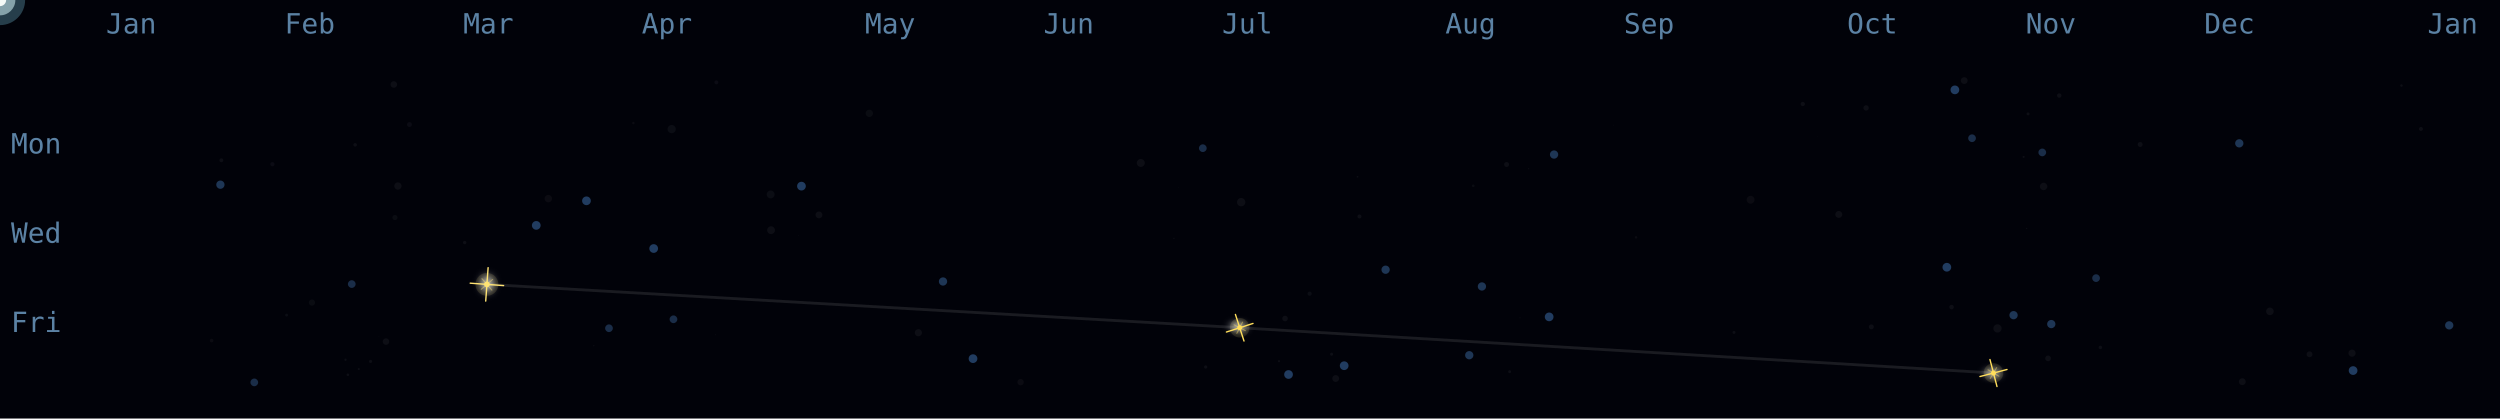
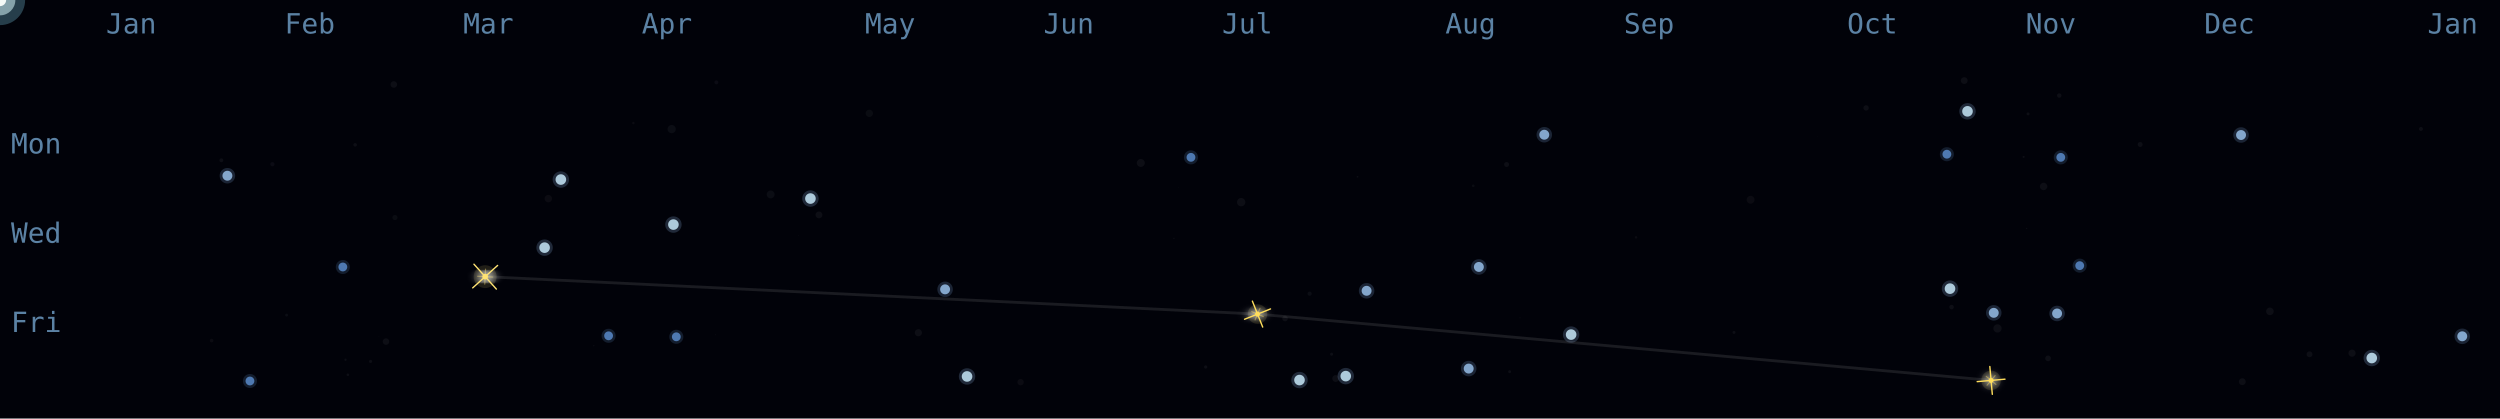
<svg xmlns="http://www.w3.org/2000/svg" viewBox="0 0 896 150" width="896" height="150" role="img" aria-label="Cinematic comet contribution graph">
  <rect x="0.00" y="0.00" width="896.00" height="150.00" fill="#010209" />
  <defs>
    <filter id="organic-sphere" x="-80%" y="-80%" width="260%" height="260%">
      <feTurbulence type="fractalNoise" baseFrequency="0.035" numOctaves="2" seed="7" result="noise" />
      <feDisplacementMap in="SourceGraphic" in2="noise" scale="4" xChannelSelector="R" yChannelSelector="G" result="displaced" />
      <feGaussianBlur in="displaced" stdDeviation="1.4" />
    </filter>
  </defs>
  <text x="22.00" y="55.00" font-family="monospace" font-size="10.00" fill="rgba(122,172,216,0.75)" text-anchor="end">Mon</text>
  <text x="22.00" y="87.00" font-family="monospace" font-size="10.00" fill="rgba(122,172,216,0.75)" text-anchor="end">Wed</text>
  <text x="22.00" y="119.00" font-family="monospace" font-size="10.00" fill="rgba(122,172,216,0.75)" text-anchor="end">Fri</text>
  <text x="38.00" y="12.00" font-family="monospace" font-size="10.00" fill="rgba(122,172,216,0.75)">Jan</text>
  <text x="102.00" y="12.00" font-family="monospace" font-size="10.00" fill="rgba(122,172,216,0.75)">Feb</text>
  <text x="166.00" y="12.00" font-family="monospace" font-size="10.00" fill="rgba(122,172,216,0.75)">Mar</text>
  <text x="230.00" y="12.00" font-family="monospace" font-size="10.00" fill="rgba(122,172,216,0.75)">Apr</text>
  <text x="310.00" y="12.00" font-family="monospace" font-size="10.00" fill="rgba(122,172,216,0.75)">May</text>
  <text x="374.00" y="12.00" font-family="monospace" font-size="10.00" fill="rgba(122,172,216,0.75)">Jun</text>
  <text x="438.00" y="12.00" font-family="monospace" font-size="10.00" fill="rgba(122,172,216,0.75)">Jul</text>
  <text x="518.00" y="12.00" font-family="monospace" font-size="10.00" fill="rgba(122,172,216,0.75)">Aug</text>
  <text x="582.00" y="12.00" font-family="monospace" font-size="10.00" fill="rgba(122,172,216,0.75)">Sep</text>
  <text x="662.00" y="12.00" font-family="monospace" font-size="10.00" fill="rgba(122,172,216,0.75)">Oct</text>
  <text x="726.00" y="12.00" font-family="monospace" font-size="10.00" fill="rgba(122,172,216,0.75)">Nov</text>
  <text x="790.00" y="12.00" font-family="monospace" font-size="10.00" fill="rgba(122,172,216,0.75)">Dec</text>
  <text x="870.00" y="12.00" font-family="monospace" font-size="10.00" fill="rgba(122,172,216,0.75)">Jan</text>
  <circle cx="738.04" cy="34.24" r="0.79" fill="hsl(0,0%,100%)" opacity="0.05">
    <animate attributeName="opacity" values="0.05;0.3;0.05" dur="7s" begin="-6.03s" repeatCount="indefinite" />
  </circle>
  <circle cx="651.31" cy="48.81" r="0.10" fill="hsl(0,0%,100%)" opacity="0.05">
    <animate attributeName="opacity" values="0.05;0.3;0.05" dur="7s" begin="-4.67s" repeatCount="indefinite" />
  </circle>
  <circle cx="541.05" cy="133.20" r="0.52" fill="hsl(0,0%,100%)" opacity="0.05">
    <animate attributeName="opacity" values="0.05;0.3;0.05" dur="7s" begin="-0.43s" repeatCount="indefinite" />
  </circle>
  <circle cx="699.44" cy="110.07" r="0.81" fill="hsl(0,0%,100%)" opacity="0.05">
    <animate attributeName="opacity" values="0.05;0.3;0.05" dur="7s" begin="-3.91s" repeatCount="indefinite" />
  </circle>
  <circle cx="256.74" cy="29.52" r="0.71" fill="hsl(268,32%,82%)" opacity="0.05">
    <animate attributeName="opacity" values="0.05;0.3;0.05" dur="7s" begin="-4.55s" repeatCount="indefinite" />
  </circle>
  <circle cx="141.55" cy="77.97" r="0.92" fill="hsl(130,22%,80%)" opacity="0.05">
    <animate attributeName="opacity" values="0.05;0.3;0.05" dur="7s" begin="-1.47s" repeatCount="indefinite" />
  </circle>
  <circle cx="196.52" cy="71.19" r="1.33" fill="hsl(15,35%,80%)" opacity="0.05">
    <animate attributeName="opacity" values="0.05;0.3;0.05" dur="7s" begin="-1.85s" repeatCount="indefinite" />
  </circle>
  <circle cx="869.56" cy="39.15" r="0.00" fill="hsl(200,45%,88%)" opacity="0.05">
    <animate attributeName="opacity" values="0.05;0.3;0.05" dur="7s" begin="-1.84s" repeatCount="indefinite" />
  </circle>
  <circle cx="703.98" cy="28.88" r="1.22" fill="hsl(0,0%,100%)" opacity="0.05">
    <animate attributeName="opacity" values="0.05;0.3;0.05" dur="7s" begin="-3.36s" repeatCount="indefinite" />
  </circle>
  <circle cx="257.67" cy="83.36" r="0.04" fill="hsl(0,0%,100%)" opacity="0.05">
    <animate attributeName="opacity" values="0.05;0.3;0.05" dur="7s" begin="-6.03s" repeatCount="indefinite" />
  </circle>
  <circle cx="725.27" cy="56.24" r="0.36" fill="hsl(0,0%,100%)" opacity="0.05">
    <animate attributeName="opacity" values="0.05;0.3;0.05" dur="7s" begin="-3.16s" repeatCount="indefinite" />
  </circle>
  <circle cx="528.02" cy="66.59" r="0.47" fill="hsl(130,22%,80%)" opacity="0.05">
    <animate attributeName="opacity" values="0.05;0.3;0.05" dur="7s" begin="-1.06s" repeatCount="indefinite" />
  </circle>
  <circle cx="734.03" cy="128.44" r="1.02" fill="hsl(0,0%,100%)" opacity="0.05">
    <animate attributeName="opacity" values="0.05;0.3;0.05" dur="7s" begin="-2.31s" repeatCount="indefinite" />
  </circle>
  <circle cx="97.63" cy="58.85" r="0.76" fill="hsl(268,32%,82%)" opacity="0.05">
    <animate attributeName="opacity" values="0.05;0.3;0.05" dur="7s" begin="-2.16s" repeatCount="indefinite" />
  </circle>
  <circle cx="586.36" cy="85.07" r="0.44" fill="hsl(15,35%,80%)" opacity="0.05">
    <animate attributeName="opacity" values="0.05;0.3;0.05" dur="7s" begin="-5.61s" repeatCount="indefinite" />
  </circle>
  <circle cx="813.53" cy="111.59" r="1.36" fill="hsl(0,0%,100%)" opacity="0.05">
    <animate attributeName="opacity" values="0.05;0.3;0.05" dur="7s" begin="-5.70s" repeatCount="indefinite" />
  </circle>
  <circle cx="469.37" cy="105.26" r="0.75" fill="hsl(200,45%,88%)" opacity="0.05">
    <animate attributeName="opacity" values="0.05;0.3;0.05" dur="7s" begin="-0.62s" repeatCount="indefinite" />
  </circle>
  <circle cx="276.20" cy="69.69" r="1.41" fill="hsl(200,45%,88%)" opacity="0.05">
    <animate attributeName="opacity" values="0.05;0.3;0.05" dur="7s" begin="-0.05s" repeatCount="indefinite" />
  </circle>
  <circle cx="365.78" cy="136.97" r="1.14" fill="hsl(15,35%,80%)" opacity="0.05">
    <animate attributeName="opacity" values="0.05;0.3;0.05" dur="7s" begin="-2.85s" repeatCount="indefinite" />
  </circle>
  <circle cx="832.16" cy="39.52" r="0.03" fill="hsl(130,22%,80%)" opacity="0.05">
    <animate attributeName="opacity" values="0.05;0.3;0.05" dur="7s" begin="-5.14s" repeatCount="indefinite" />
  </circle>
  <circle cx="227.00" cy="44.11" r="0.43" fill="hsl(15,35%,80%)" opacity="0.05">
    <animate attributeName="opacity" values="0.05;0.3;0.05" dur="7s" begin="-4.02s" repeatCount="indefinite" />
  </circle>
  <circle cx="867.67" cy="46.21" r="0.71" fill="hsl(0,0%,100%)" opacity="0.05">
    <animate attributeName="opacity" values="0.05;0.3;0.05" dur="7s" begin="-6.70s" repeatCount="indefinite" />
  </circle>
  <circle cx="627.41" cy="71.59" r="1.41" fill="hsl(15,35%,80%)" opacity="0.05">
    <animate attributeName="opacity" values="0.05;0.3;0.05" dur="7s" begin="-2.17s" repeatCount="indefinite" />
  </circle>
  <circle cx="240.73" cy="46.27" r="1.47" fill="hsl(200,45%,88%)" opacity="0.05">
    <animate attributeName="opacity" values="0.05;0.3;0.05" dur="7s" begin="-0.75s" repeatCount="indefinite" />
  </circle>
  <circle cx="444.84" cy="72.45" r="1.49" fill="hsl(0,0%,100%)" opacity="0.05">
    <animate attributeName="opacity" values="0.05;0.3;0.05" dur="7s" begin="-2.44s" repeatCount="indefinite" />
  </circle>
  <circle cx="246.79" cy="32.16" r="0.04" fill="hsl(0,0%,100%)" opacity="0.05">
    <animate attributeName="opacity" values="0.05;0.3;0.05" dur="7s" begin="-0.21s" repeatCount="indefinite" />
  </circle>
  <circle cx="79.34" cy="57.44" r="0.69" fill="hsl(0,0%,100%)" opacity="0.05">
    <animate attributeName="opacity" values="0.05;0.3;0.05" dur="7s" begin="-2.82s" repeatCount="indefinite" />
  </circle>
  <circle cx="135.81" cy="120.70" r="0.12" fill="hsl(130,22%,80%)" opacity="0.05">
    <animate attributeName="opacity" values="0.05;0.3;0.05" dur="7s" begin="-5.09s" repeatCount="indefinite" />
  </circle>
  <circle cx="726.85" cy="40.82" r="0.52" fill="hsl(0,0%,100%)" opacity="0.05">
    <animate attributeName="opacity" values="0.05;0.3;0.05" dur="7s" begin="-1.64s" repeatCount="indefinite" />
  </circle>
  <circle cx="127.28" cy="51.92" r="0.63" fill="hsl(0,0%,100%)" opacity="0.05">
    <animate attributeName="opacity" values="0.05;0.3;0.05" dur="7s" begin="-5.50s" repeatCount="indefinite" />
  </circle>
  <circle cx="329.14" cy="119.25" r="1.29" fill="hsl(0,0%,100%)" opacity="0.05">
    <animate attributeName="opacity" values="0.05;0.3;0.05" dur="7s" begin="-4.59s" repeatCount="indefinite" />
  </circle>
  <circle cx="460.56" cy="114.16" r="1.00" fill="hsl(0,0%,100%)" opacity="0.05">
    <animate attributeName="opacity" values="0.05;0.3;0.05" dur="7s" begin="-1.61s" repeatCount="indefinite" />
  </circle>
  <circle cx="715.90" cy="117.70" r="1.48" fill="hsl(0,0%,100%)" opacity="0.05">
    <animate attributeName="opacity" values="0.05;0.3;0.05" dur="7s" begin="-3.42s" repeatCount="indefinite" />
  </circle>
  <circle cx="501.13" cy="129.33" r="0.05" fill="hsl(0,0%,100%)" opacity="0.05">
    <animate attributeName="opacity" values="0.05;0.3;0.05" dur="7s" begin="-5.19s" repeatCount="indefinite" />
  </circle>
  <circle cx="75.84" cy="122.06" r="0.64" fill="hsl(15,35%,80%)" opacity="0.05">
    <animate attributeName="opacity" values="0.05;0.3;0.05" dur="7s" begin="-6.18s" repeatCount="indefinite" />
  </circle>
  <circle cx="432.11" cy="131.53" r="0.58" fill="hsl(0,0%,100%)" opacity="0.05">
    <animate attributeName="opacity" values="0.05;0.3;0.05" dur="7s" begin="-3.98s" repeatCount="indefinite" />
  </circle>
  <circle cx="138.34" cy="122.43" r="1.17" fill="hsl(0,0%,100%)" opacity="0.05">
    <animate attributeName="opacity" values="0.05;0.3;0.05" dur="7s" begin="-2.57s" repeatCount="indefinite" />
  </circle>
  <circle cx="256.49" cy="119.97" r="0.15" fill="hsl(0,0%,100%)" opacity="0.05">
    <animate attributeName="opacity" values="0.05;0.3;0.05" dur="7s" begin="-6.58s" repeatCount="indefinite" />
  </circle>
  <circle cx="408.86" cy="58.40" r="1.43" fill="hsl(0,0%,100%)" opacity="0.05">
    <animate attributeName="opacity" values="0.05;0.3;0.05" dur="7s" begin="-6.91s" repeatCount="indefinite" />
  </circle>
  <circle cx="420.73" cy="85.44" r="0.25" fill="hsl(200,45%,88%)" opacity="0.05">
    <animate attributeName="opacity" values="0.05;0.3;0.05" dur="7s" begin="-4.30s" repeatCount="indefinite" />
  </circle>
  <circle cx="318.39" cy="123.57" r="0.01" fill="hsl(0,0%,100%)" opacity="0.05">
    <animate attributeName="opacity" values="0.05;0.3;0.05" dur="7s" begin="-5.26s" repeatCount="indefinite" />
  </circle>
  <circle cx="422.29" cy="67.20" r="0.10" fill="hsl(0,0%,100%)" opacity="0.05">
    <animate attributeName="opacity" values="0.05;0.3;0.05" dur="7s" begin="-3.26s" repeatCount="indefinite" />
  </circle>
  <circle cx="102.71" cy="112.94" r="0.51" fill="hsl(200,45%,88%)" opacity="0.05">
    <animate attributeName="opacity" values="0.05;0.3;0.05" dur="7s" begin="-6.56s" repeatCount="indefinite" />
  </circle>
  <circle cx="732.43" cy="66.82" r="1.33" fill="hsl(0,0%,100%)" opacity="0.05">
    <animate attributeName="opacity" values="0.05;0.3;0.05" dur="7s" begin="-5.08s" repeatCount="indefinite" />
  </circle>
  <circle cx="311.56" cy="40.62" r="1.31" fill="hsl(130,22%,80%)" opacity="0.05">
    <animate attributeName="opacity" values="0.05;0.3;0.05" dur="7s" begin="-1.35s" repeatCount="indefinite" />
  </circle>
  <circle cx="827.73" cy="126.98" r="1.05" fill="hsl(0,0%,100%)" opacity="0.05">
    <animate attributeName="opacity" values="0.05;0.3;0.05" dur="7s" begin="-0.33s" repeatCount="indefinite" />
  </circle>
  <circle cx="141.14" cy="30.28" r="1.18" fill="hsl(0,0%,100%)" opacity="0.05">
    <animate attributeName="opacity" values="0.05;0.3;0.05" dur="7s" begin="-2.87s" repeatCount="indefinite" />
  </circle>
  <circle cx="286.23" cy="84.31" r="0.12" fill="hsl(0,0%,100%)" opacity="0.05">
    <animate attributeName="opacity" values="0.05;0.3;0.05" dur="7s" begin="-2.82s" repeatCount="indefinite" />
  </circle>
  <circle cx="123.83" cy="128.93" r="0.40" fill="hsl(0,0%,100%)" opacity="0.05">
    <animate attributeName="opacity" values="0.05;0.3;0.05" dur="7s" begin="-6.29s" repeatCount="indefinite" />
  </circle>
  <circle cx="124.67" cy="134.33" r="0.46" fill="hsl(0,0%,100%)" opacity="0.05">
    <animate attributeName="opacity" values="0.05;0.3;0.05" dur="7s" begin="-5.91s" repeatCount="indefinite" />
  </circle>
  <circle cx="132.82" cy="129.54" r="0.56" fill="hsl(0,0%,100%)" opacity="0.05">
    <animate attributeName="opacity" values="0.05;0.3;0.05" dur="7s" begin="-5.75s" repeatCount="indefinite" />
  </circle>
  <circle cx="799.72" cy="75.12" r="0.07" fill="hsl(0,0%,100%)" opacity="0.05">
    <animate attributeName="opacity" values="0.05;0.3;0.05" dur="7s" begin="-2.48s" repeatCount="indefinite" />
  </circle>
  <circle cx="212.81" cy="123.90" r="0.22" fill="hsl(0,0%,100%)" opacity="0.05">
    <animate attributeName="opacity" values="0.05;0.3;0.05" dur="7s" begin="-0.85s" repeatCount="indefinite" />
  </circle>
  <circle cx="767.03" cy="51.78" r="0.89" fill="hsl(0,0%,100%)" opacity="0.05">
    <animate attributeName="opacity" values="0.05;0.3;0.05" dur="7s" begin="-2.35s" repeatCount="indefinite" />
  </circle>
  <circle cx="803.64" cy="136.80" r="1.23" fill="hsl(0,0%,100%)" opacity="0.05">
    <animate attributeName="opacity" values="0.05;0.3;0.05" dur="7s" begin="-3.36s" repeatCount="indefinite" />
  </circle>
  <circle cx="539.96" cy="58.95" r="0.89" fill="hsl(0,0%,100%)" opacity="0.05">
    <animate attributeName="opacity" values="0.05;0.3;0.05" dur="7s" begin="-4.22s" repeatCount="indefinite" />
  </circle>
  <circle cx="726.36" cy="81.89" r="0.23" fill="hsl(0,0%,100%)" opacity="0.05">
    <animate attributeName="opacity" values="0.05;0.3;0.05" dur="7s" begin="-3.40s" repeatCount="indefinite" />
  </circle>
  <circle cx="842.97" cy="126.57" r="1.29" fill="hsl(0,0%,100%)" opacity="0.05">
    <animate attributeName="opacity" values="0.05;0.3;0.05" dur="7s" begin="-1.92s" repeatCount="indefinite" />
  </circle>
  <circle cx="478.72" cy="135.66" r="1.23" fill="hsl(0,0%,100%)" opacity="0.05">
    <animate attributeName="opacity" values="0.05;0.3;0.05" dur="7s" begin="-1.07s" repeatCount="indefinite" />
  </circle>
  <circle cx="293.52" cy="77.02" r="1.23" fill="hsl(0,0%,100%)" opacity="0.05">
    <animate attributeName="opacity" values="0.05;0.3;0.05" dur="7s" begin="-1.97s" repeatCount="indefinite" />
  </circle>
  <circle cx="486.55" cy="63.36" r="0.30" fill="hsl(0,0%,100%)" opacity="0.05">
    <animate attributeName="opacity" values="0.05;0.3;0.05" dur="7s" begin="-4.64s" repeatCount="indefinite" />
  </circle>
  <circle cx="621.47" cy="119.14" r="0.52" fill="hsl(0,0%,100%)" opacity="0.05">
    <animate attributeName="opacity" values="0.05;0.3;0.05" dur="7s" begin="-5.07s" repeatCount="indefinite" />
  </circle>
  <circle cx="668.81" cy="38.68" r="0.96" fill="hsl(0,0%,100%)" opacity="0.05">
    <animate attributeName="opacity" values="0.05;0.3;0.05" dur="7s" begin="-2.74s" repeatCount="indefinite" />
  </circle>
  <circle cx="544.77" cy="113.92" r="0.18" fill="hsl(0,0%,100%)" opacity="0.05">
    <animate attributeName="opacity" values="0.05;0.3;0.05" dur="7s" begin="-5.86s" repeatCount="indefinite" />
  </circle>
  <circle cx="477.24" cy="126.95" r="0.53" fill="hsl(0,0%,100%)" opacity="0.05">
    <animate attributeName="opacity" values="0.05;0.3;0.05" dur="7s" begin="-0.65s" repeatCount="indefinite" />
  </circle>
-   <circle cx="128.58" cy="132.28" r="0.36" fill="hsl(0,0%,100%)" opacity="0.05">
-     <animate attributeName="opacity" values="0.05;0.3;0.05" dur="7s" begin="-5.19s" repeatCount="indefinite" />
-   </circle>
-   <circle cx="458.39" cy="129.44" r="0.38" fill="hsl(0,0%,100%)" opacity="0.05">
-     <animate attributeName="opacity" values="0.05;0.3;0.05" dur="7s" begin="-0.07s" repeatCount="indefinite" />
-   </circle>
-   <circle cx="276.35" cy="82.50" r="1.40" fill="hsl(0,0%,100%)" opacity="0.05">
-     <animate attributeName="opacity" values="0.05;0.3;0.05" dur="7s" begin="-6.02s" repeatCount="indefinite" />
-   </circle>
-   <circle cx="166.54" cy="86.93" r="0.61" fill="hsl(0,0%,100%)" opacity="0.05">
-     <animate attributeName="opacity" values="0.05;0.3;0.05" dur="7s" begin="-1.41s" repeatCount="indefinite" />
-   </circle>
-   <circle cx="146.75" cy="44.64" r="0.88" fill="hsl(268,32%,82%)" opacity="0.05">
-     <animate attributeName="opacity" values="0.05;0.3;0.05" dur="7s" begin="-3.72s" repeatCount="indefinite" />
-   </circle>
-   <circle cx="487.23" cy="77.59" r="0.72" fill="hsl(0,0%,100%)" opacity="0.05">
-     <animate attributeName="opacity" values="0.05;0.3;0.05" dur="7s" begin="-3.17s" repeatCount="indefinite" />
-   </circle>
-   <circle cx="547.87" cy="60.47" r="0.21" fill="hsl(0,0%,100%)" opacity="0.05">
-     <animate attributeName="opacity" values="0.05;0.3;0.05" dur="7s" begin="-5.93s" repeatCount="indefinite" />
-   </circle>
-   <circle cx="659.02" cy="76.85" r="1.25" fill="hsl(0,0%,100%)" opacity="0.05">
-     <animate attributeName="opacity" values="0.05;0.3;0.05" dur="7s" begin="-0.72s" repeatCount="indefinite" />
-   </circle>
-   <circle cx="646.12" cy="37.27" r="0.77" fill="hsl(0,0%,100%)" opacity="0.05">
-     <animate attributeName="opacity" values="0.05;0.3;0.05" dur="7s" begin="-6.70s" repeatCount="indefinite" />
-   </circle>
-   <circle cx="752.77" cy="124.52" r="0.62" fill="hsl(0,0%,100%)" opacity="0.05">
-     <animate attributeName="opacity" values="0.05;0.3;0.05" dur="7s" begin="-0.69s" repeatCount="indefinite" />
-   </circle>
-   <circle cx="578.33" cy="44.84" r="0.12" fill="hsl(0,0%,100%)" opacity="0.05">
-     <animate attributeName="opacity" values="0.05;0.3;0.05" dur="7s" begin="-4.46s" repeatCount="indefinite" />
-   </circle>
-   <circle cx="860.68" cy="30.66" r="0.44" fill="hsl(0,0%,100%)" opacity="0.05">
-     <animate attributeName="opacity" values="0.05;0.3;0.05" dur="7s" begin="-4.53s" repeatCount="indefinite" />
-   </circle>
-   <circle cx="142.61" cy="66.67" r="1.31" fill="hsl(0,0%,100%)" opacity="0.05">
-     <animate attributeName="opacity" values="0.05;0.3;0.05" dur="7s" begin="-2.58s" repeatCount="indefinite" />
-   </circle>
-   <circle cx="670.69" cy="117.15" r="0.88" fill="hsl(0,0%,100%)" opacity="0.05">
-     <animate attributeName="opacity" values="0.05;0.3;0.05" dur="7s" begin="-4.86s" repeatCount="indefinite" />
-   </circle>
-   <circle cx="111.81" cy="108.45" r="1.11" fill="hsl(130,22%,80%)" opacity="0.05">
-     <animate attributeName="opacity" values="0.05;0.3;0.05" dur="7s" begin="-5.43s" repeatCount="indefinite" />
-   </circle>
-   <circle cx="78.99" cy="66.19" r="1.48" fill="hsl(214,46%,35%)" opacity="0.63" />
-   <circle cx="91.14" cy="137.05" r="1.38" fill="hsl(214,44%,31%)" opacity="0.59" />
-   <circle cx="126.07" cy="101.81" r="1.38" fill="hsl(214,44%,31%)" opacity="0.59" />
-   <circle cx="192.20" cy="80.78" r="1.56" fill="hsl(214,48%,38%)" opacity="0.65" />
-   <circle cx="210.19" cy="71.97" r="1.56" fill="hsl(214,48%,38%)" opacity="0.65" />
-   <circle cx="218.26" cy="117.64" r="1.38" fill="hsl(214,44%,31%)" opacity="0.59" />
-   <circle cx="234.28" cy="89.07" r="1.56" fill="hsl(214,48%,38%)" opacity="0.65" />
-   <circle cx="241.37" cy="114.43" r="1.38" fill="hsl(214,44%,31%)" opacity="0.59" />
-   <circle cx="287.24" cy="66.71" r="1.56" fill="hsl(214,48%,38%)" opacity="0.65" />
-   <circle cx="337.98" cy="100.89" r="1.48" fill="hsl(214,46%,35%)" opacity="0.63" />
-   <circle cx="348.73" cy="128.54" r="1.56" fill="hsl(214,48%,38%)" opacity="0.65" />
-   <circle cx="431.09" cy="53.11" r="1.38" fill="hsl(214,44%,31%)" opacity="0.59" />
-   <circle cx="461.81" cy="134.22" r="1.56" fill="hsl(214,48%,38%)" opacity="0.65" />
-   <circle cx="481.75" cy="131.07" r="1.56" fill="hsl(214,48%,38%)" opacity="0.65" />
-   <circle cx="496.60" cy="96.67" r="1.48" fill="hsl(214,46%,35%)" opacity="0.63" />
-   <circle cx="531.12" cy="102.67" r="1.48" fill="hsl(214,46%,35%)" opacity="0.63" />
-   <circle cx="526.58" cy="127.31" r="1.48" fill="hsl(214,46%,35%)" opacity="0.63" />
-   <circle cx="556.98" cy="55.39" r="1.48" fill="hsl(214,46%,35%)" opacity="0.63" />
-   <circle cx="555.22" cy="113.57" r="1.56" fill="hsl(214,48%,38%)" opacity="0.65" />
-   <circle cx="700.63" cy="32.21" r="1.56" fill="hsl(214,48%,38%)" opacity="0.65" />
-   <circle cx="706.78" cy="49.54" r="1.38" fill="hsl(214,44%,31%)" opacity="0.59" />
-   <circle cx="697.75" cy="95.78" r="1.56" fill="hsl(214,48%,38%)" opacity="0.65" />
-   <circle cx="721.66" cy="112.96" r="1.48" fill="hsl(214,46%,35%)" opacity="0.63" />
-   <circle cx="731.95" cy="54.63" r="1.38" fill="hsl(214,44%,31%)" opacity="0.59" />
-   <circle cx="735.18" cy="116.15" r="1.48" fill="hsl(214,46%,35%)" opacity="0.63" />
-   <circle cx="751.23" cy="99.68" r="1.38" fill="hsl(214,44%,31%)" opacity="0.59" />
-   <circle cx="802.56" cy="51.37" r="1.48" fill="hsl(214,46%,35%)" opacity="0.63" />
-   <circle cx="843.35" cy="132.81" r="1.56" fill="hsl(214,48%,38%)" opacity="0.65" />
-   <circle cx="877.80" cy="116.61" r="1.48" fill="hsl(214,46%,35%)" opacity="0.63" />
-   <path d="M 174.51,101.92 L 444.31,117.46 L 714.46,133.69" fill="none" stroke="rgba(255,255,255,0.1)" stroke-width="1.00" stroke-linejoin="round" />
+   <circle cx="81.50" cy="62.98" r="2.78" fill="hsl(214,50%,64%)" opacity="0.22" />
+   <circle cx="81.50" cy="62.98" r="1.78" fill="hsl(209.7,75%,78%)" opacity="0.80" />
+   <circle cx="89.58" cy="136.55" r="2.52" fill="hsl(214,43%,55%)" opacity="0.20" />
+   <circle cx="89.58" cy="136.55" r="1.58" fill="hsl(214.0,66%,63%)" opacity="0.74" />
+   <circle cx="122.87" cy="95.69" r="2.52" fill="hsl(214,43%,55%)" opacity="0.20" />
+   <circle cx="122.87" cy="95.69" r="1.58" fill="hsl(214.0,66%,63%)" opacity="0.74" />
+   <circle cx="195.18" cy="88.76" r="2.94" fill="hsl(214,55%,70%)" opacity="0.23" />
+   <circle cx="195.18" cy="88.76" r="1.90" fill="hsl(200.0,82%,88%)" opacity="0.84" />
+   <circle cx="201.01" cy="64.35" r="2.94" fill="hsl(214,55%,70%)" opacity="0.23" />
+   <circle cx="201.01" cy="64.35" r="1.90" fill="hsl(200.0,82%,88%)" opacity="0.84" />
+   <circle cx="218.12" cy="120.35" r="2.52" fill="hsl(214,43%,55%)" opacity="0.20" />
+   <circle cx="218.12" cy="120.35" r="1.58" fill="hsl(214.0,66%,63%)" opacity="0.74" />
+   <circle cx="241.35" cy="80.49" r="2.94" fill="hsl(214,55%,70%)" opacity="0.23" />
+   <circle cx="241.35" cy="80.49" r="1.90" fill="hsl(200.0,82%,88%)" opacity="0.84" />
+   <circle cx="242.39" cy="120.71" r="2.52" fill="hsl(214,43%,55%)" opacity="0.20" />
+   <circle cx="242.39" cy="120.71" r="1.58" fill="hsl(214.0,66%,63%)" opacity="0.74" />
+   <circle cx="290.46" cy="71.16" r="2.94" fill="hsl(214,55%,70%)" opacity="0.23" />
+   <circle cx="290.46" cy="71.16" r="1.90" fill="hsl(200.0,82%,88%)" opacity="0.84" />
+   <circle cx="338.72" cy="103.70" r="2.78" fill="hsl(214,50%,64%)" opacity="0.22" />
+   <circle cx="338.72" cy="103.70" r="1.78" fill="hsl(209.7,75%,78%)" opacity="0.80" />
+   <circle cx="346.59" cy="134.92" r="2.94" fill="hsl(214,55%,70%)" opacity="0.23" />
+   <circle cx="346.59" cy="134.92" r="1.90" fill="hsl(200.0,82%,88%)" opacity="0.84" />
+   <circle cx="426.84" cy="56.39" r="2.52" fill="hsl(214,43%,55%)" opacity="0.20" />
+   <circle cx="426.84" cy="56.39" r="1.58" fill="hsl(214.0,66%,63%)" opacity="0.74" />
+   <circle cx="465.74" cy="136.21" r="2.94" fill="hsl(214,55%,70%)" opacity="0.23" />
+   <circle cx="465.74" cy="136.21" r="1.90" fill="hsl(200.0,82%,88%)" opacity="0.84" />
+   <circle cx="482.32" cy="134.80" r="2.94" fill="hsl(214,55%,70%)" opacity="0.23" />
+   <circle cx="482.32" cy="134.80" r="1.90" fill="hsl(200.0,82%,88%)" opacity="0.84" />
+   <circle cx="489.79" cy="104.22" r="2.78" fill="hsl(214,50%,64%)" opacity="0.22" />
+   <circle cx="489.79" cy="104.22" r="1.78" fill="hsl(209.7,75%,78%)" opacity="0.80" />
+   <circle cx="530.03" cy="95.67" r="2.78" fill="hsl(214,50%,64%)" opacity="0.22" />
+   <circle cx="530.03" cy="95.67" r="1.78" fill="hsl(209.7,75%,78%)" opacity="0.80" />
+   <circle cx="526.38" cy="132.10" r="2.78" fill="hsl(214,50%,64%)" opacity="0.22" />
+   <circle cx="526.38" cy="132.10" r="1.78" fill="hsl(209.7,75%,78%)" opacity="0.80" />
+   <circle cx="553.47" cy="48.29" r="2.78" fill="hsl(214,50%,64%)" opacity="0.22" />
+   <circle cx="553.47" cy="48.29" r="1.78" fill="hsl(209.7,75%,78%)" opacity="0.80" />
+   <circle cx="563.09" cy="119.92" r="2.94" fill="hsl(214,55%,70%)" opacity="0.23" />
+   <circle cx="563.09" cy="119.92" r="1.90" fill="hsl(200.0,82%,88%)" opacity="0.84" />
+   <circle cx="705.15" cy="39.90" r="2.94" fill="hsl(214,55%,70%)" opacity="0.23" />
+   <circle cx="705.15" cy="39.90" r="1.90" fill="hsl(200.0,82%,88%)" opacity="0.84" />
+   <circle cx="697.76" cy="55.27" r="2.52" fill="hsl(214,43%,55%)" opacity="0.20" />
+   <circle cx="697.76" cy="55.27" r="1.58" fill="hsl(214.0,66%,63%)" opacity="0.74" />
+   <circle cx="698.88" cy="103.45" r="2.94" fill="hsl(214,55%,70%)" opacity="0.23" />
+   <circle cx="698.88" cy="103.45" r="1.90" fill="hsl(200.0,82%,88%)" opacity="0.84" />
+   <circle cx="714.56" cy="112.12" r="2.78" fill="hsl(214,50%,64%)" opacity="0.22" />
+   <circle cx="714.56" cy="112.12" r="1.78" fill="hsl(209.7,75%,78%)" opacity="0.80" />
+   <circle cx="738.58" cy="56.40" r="2.52" fill="hsl(214,43%,55%)" opacity="0.20" />
+   <circle cx="738.58" cy="56.40" r="1.58" fill="hsl(214.0,66%,63%)" opacity="0.74" />
+   <circle cx="737.26" cy="112.35" r="2.78" fill="hsl(214,50%,64%)" opacity="0.22" />
+   <circle cx="737.26" cy="112.35" r="1.78" fill="hsl(209.7,75%,78%)" opacity="0.80" />
+   <circle cx="745.37" cy="95.21" r="2.52" fill="hsl(214,43%,55%)" opacity="0.20" />
+   <circle cx="745.37" cy="95.21" r="1.58" fill="hsl(214.0,66%,63%)" opacity="0.74" />
+   <circle cx="803.19" cy="48.39" r="2.78" fill="hsl(214,50%,64%)" opacity="0.22" />
+   <circle cx="803.19" cy="48.39" r="1.78" fill="hsl(209.7,75%,78%)" opacity="0.80" />
+   <circle cx="850.04" cy="128.32" r="2.94" fill="hsl(214,55%,70%)" opacity="0.23" />
+   <circle cx="850.04" cy="128.32" r="1.90" fill="hsl(200.0,82%,88%)" opacity="0.84" />
+   <circle cx="882.47" cy="120.53" r="2.78" fill="hsl(214,50%,64%)" opacity="0.22" />
+   <circle cx="882.47" cy="120.53" r="1.78" fill="hsl(209.7,75%,78%)" opacity="0.80" />
+   <path d="M 173.88,99.15 L 450.70,112.57 L 713.60,136.34" fill="none" stroke="rgba(255,255,255,0.1)" stroke-width="1.00" stroke-linejoin="round" />
  <circle cx="0.00" cy="0.00" r="1.80" fill="hsl(185,80%,90%)" opacity="0.45">
-     <animateMotion dur="8.30s" begin="-0.18s" repeatCount="indefinite" keyTimes="0;0.578;1" keyPoints="0;1;1" calcMode="linear" path="M 174.51,101.92 L 444.31,117.46 L 714.46,133.69" />
+     <animateMotion dur="8.30s" begin="-0.18s" repeatCount="indefinite" keyTimes="0;0.578;1" keyPoints="0;1;1" calcMode="linear" path="M 173.88,99.15 L 450.70,112.57 L 713.60,136.34" />
    <animate attributeName="opacity" dur="8.30s" begin="-0.18s" repeatCount="indefinite" keyTimes="0;0.578;0.579;1" values="0.45;0.45;0;0" />
  </circle>
  <circle cx="0.00" cy="0.00" r="1.30" fill="hsl(185,80%,90%)" opacity="0.28">
-     <animateMotion dur="8.30s" begin="-0.36s" repeatCount="indefinite" keyTimes="0;0.578;1" keyPoints="0;1;1" calcMode="linear" path="M 174.51,101.92 L 444.31,117.46 L 714.46,133.69" />
+     <animateMotion dur="8.30s" begin="-0.36s" repeatCount="indefinite" keyTimes="0;0.578;1" keyPoints="0;1;1" calcMode="linear" path="M 173.88,99.15 L 450.70,112.57 L 713.60,136.34" />
    <animate attributeName="opacity" dur="8.30s" begin="-0.36s" repeatCount="indefinite" keyTimes="0;0.578;0.579;1" values="0.28;0.28;0;0" />
  </circle>
  <circle cx="0.00" cy="0.00" r="0.90" fill="hsl(185,80%,90%)" opacity="0.16">
-     <animateMotion dur="8.30s" begin="-0.54s" repeatCount="indefinite" keyTimes="0;0.578;1" keyPoints="0;1;1" calcMode="linear" path="M 174.51,101.92 L 444.31,117.46 L 714.46,133.69" />
+     <animateMotion dur="8.30s" begin="-0.54s" repeatCount="indefinite" keyTimes="0;0.578;1" keyPoints="0;1;1" calcMode="linear" path="M 173.88,99.15 L 450.70,112.57 L 713.60,136.34" />
    <animate attributeName="opacity" dur="8.30s" begin="-0.54s" repeatCount="indefinite" keyTimes="0;0.578;0.579;1" values="0.16;0.16;0;0" />
  </circle>
  <circle cx="0.00" cy="0.00" r="0.60" fill="hsl(185,80%,90%)" opacity="0.08">
-     <animateMotion dur="8.30s" begin="-0.72s" repeatCount="indefinite" keyTimes="0;0.578;1" keyPoints="0;1;1" calcMode="linear" path="M 174.51,101.92 L 444.31,117.46 L 714.46,133.69" />
+     <animateMotion dur="8.30s" begin="-0.72s" repeatCount="indefinite" keyTimes="0;0.578;1" keyPoints="0;1;1" calcMode="linear" path="M 173.88,99.15 L 450.70,112.57 L 713.60,136.34" />
    <animate attributeName="opacity" dur="8.30s" begin="-0.72s" repeatCount="indefinite" keyTimes="0;0.578;0.579;1" values="0.08;0.08;0;0" />
  </circle>
  <circle cx="0.00" cy="0.00" r="9.00" fill="hsl(195,90%,75%)" opacity="0.28">
-     <animateMotion dur="8.30s" begin="0s" repeatCount="indefinite" keyTimes="0;0.578;1" keyPoints="0;1;1" calcMode="linear" path="M 174.51,101.92 L 444.31,117.46 L 714.46,133.69" />
+     <animateMotion dur="8.30s" begin="0s" repeatCount="indefinite" keyTimes="0;0.578;1" keyPoints="0;1;1" calcMode="linear" path="M 173.88,99.15 L 450.70,112.57 L 713.60,136.34" />
    <animate attributeName="opacity" dur="8.30s" begin="0s" repeatCount="indefinite" keyTimes="0;0.578;0.579;1" values="0.28;0.28;0;0" />
  </circle>
  <circle cx="0.00" cy="0.00" r="5.50" fill="hsl(185,70%,90%)" opacity="0.55">
-     <animateMotion dur="8.30s" begin="0s" repeatCount="indefinite" keyTimes="0;0.578;1" keyPoints="0;1;1" calcMode="linear" path="M 174.51,101.92 L 444.31,117.46 L 714.46,133.69" />
+     <animateMotion dur="8.30s" begin="0s" repeatCount="indefinite" keyTimes="0;0.578;1" keyPoints="0;1;1" calcMode="linear" path="M 173.88,99.15 L 450.70,112.57 L 713.60,136.34" />
    <animate attributeName="opacity" dur="8.30s" begin="0s" repeatCount="indefinite" keyTimes="0;0.578;0.579;1" values="0.55;0.55;0;0" />
  </circle>
  <circle cx="0.00" cy="0.00" r="2.20" fill="hsl(150,35%,97%)" opacity="1.00">
-     <animateMotion dur="8.30s" begin="0s" repeatCount="indefinite" keyTimes="0;0.578;1" keyPoints="0;1;1" calcMode="linear" path="M 174.51,101.92 L 444.31,117.46 L 714.46,133.69" />
+     <animateMotion dur="8.30s" begin="0s" repeatCount="indefinite" keyTimes="0;0.578;1" keyPoints="0;1;1" calcMode="linear" path="M 173.88,99.15 L 450.70,112.57 L 713.60,136.34" />
    <animate attributeName="opacity" dur="8.30s" begin="0s" repeatCount="indefinite" keyTimes="0;0.578;0.579;1" values="1;1;0;0" />
  </circle>
-   <g transform="rotate(4.1 174.51 101.92)">
-     <circle cx="174.51" cy="101.92" r="4.10" fill="hsla(48,100%,74%,0.35)" fill-opacity="0.35">
+   <g transform="rotate(-42.0 173.88 99.15)">
+     <circle cx="173.88" cy="99.15" r="4.10" fill="hsla(48,100%,74%,0.35)" fill-opacity="0.35">
      <animate attributeName="fill-opacity" values="0.25;0.45;0.25" dur="3s" begin="-0.00s" repeatCount="indefinite" />
    </circle>
-     <circle cx="174.51" cy="101.92" r="2.46" fill="hsla(50,100%,99%,0.75)" filter="url(#organic-sphere)" />
-     <line x1="172.60" y1="100.01" x2="176.42" y2="103.83" stroke="hsl(48,100%,72.5%)" stroke-width="0.40" stroke-opacity="0.42" stroke-linecap="round" />
-     <line x1="172.60" y1="103.83" x2="176.42" y2="100.01" stroke="hsl(48,100%,72.5%)" stroke-width="0.40" stroke-opacity="0.42" stroke-linecap="round" />
-     <line x1="168.51" y1="101.92" x2="180.51" y2="101.92" stroke="hsl(48,100%,72.5%)" stroke-width="0.50" stroke-linecap="round" />
-     <line x1="174.51" y1="95.92" x2="174.51" y2="107.92" stroke="hsl(48,100%,72.5%)" stroke-width="0.50" stroke-linecap="round" />
-     <circle cx="174.51" cy="101.92" r="1.02" fill="hsl(48,100%,72.5%)" />
+     <circle cx="173.88" cy="99.15" r="2.46" fill="hsla(50,100%,99%,0.75)" filter="url(#organic-sphere)" />
+     <line x1="171.97" y1="97.24" x2="175.79" y2="101.06" stroke="hsl(48,100%,72.5%)" stroke-width="0.40" stroke-opacity="0.42" stroke-linecap="round" />
+     <line x1="171.97" y1="101.06" x2="175.79" y2="97.24" stroke="hsl(48,100%,72.5%)" stroke-width="0.40" stroke-opacity="0.42" stroke-linecap="round" />
+     <line x1="167.88" y1="99.15" x2="179.88" y2="99.15" stroke="hsl(48,100%,72.5%)" stroke-width="0.50" stroke-linecap="round" />
+     <line x1="173.88" y1="93.15" x2="173.88" y2="105.15" stroke="hsl(48,100%,72.5%)" stroke-width="0.50" stroke-linecap="round" />
+     <circle cx="173.88" cy="99.15" r="1.02" fill="hsl(48,100%,72.5%)" />
  </g>
-   <g transform="rotate(-17.9 444.31 117.46)">
-     <circle cx="444.31" cy="117.46" r="3.50" fill="hsla(48,100%,74%,0.35)" fill-opacity="0.35">
+   <g transform="rotate(-21.7 450.70 112.57)">
+     <circle cx="450.70" cy="112.57" r="3.50" fill="hsla(48,100%,74%,0.35)" fill-opacity="0.35">
      <animate attributeName="fill-opacity" values="0.25;0.45;0.25" dur="3s" begin="-0.60s" repeatCount="indefinite" />
    </circle>
-     <circle cx="444.31" cy="117.46" r="2.10" fill="hsla(50,100%,99%,0.75)" filter="url(#organic-sphere)" />
-     <line x1="442.72" y1="115.87" x2="445.90" y2="119.05" stroke="hsl(48,100%,68.0%)" stroke-width="0.40" stroke-opacity="0.42" stroke-linecap="round" />
-     <line x1="442.72" y1="119.05" x2="445.90" y2="115.87" stroke="hsl(48,100%,68.0%)" stroke-width="0.40" stroke-opacity="0.42" stroke-linecap="round" />
-     <line x1="439.31" y1="117.46" x2="449.31" y2="117.46" stroke="hsl(48,100%,68.0%)" stroke-width="0.50" stroke-linecap="round" />
-     <line x1="444.31" y1="112.46" x2="444.31" y2="122.46" stroke="hsl(48,100%,68.0%)" stroke-width="0.50" stroke-linecap="round" />
-     <circle cx="444.31" cy="117.46" r="0.90" fill="hsl(48,100%,68.0%)" />
+     <circle cx="450.70" cy="112.57" r="2.10" fill="hsla(50,100%,99%,0.75)" filter="url(#organic-sphere)" />
+     <line x1="449.11" y1="110.98" x2="452.29" y2="114.17" stroke="hsl(48,100%,68.0%)" stroke-width="0.40" stroke-opacity="0.42" stroke-linecap="round" />
+     <line x1="449.11" y1="114.17" x2="452.29" y2="110.98" stroke="hsl(48,100%,68.0%)" stroke-width="0.40" stroke-opacity="0.42" stroke-linecap="round" />
+     <line x1="445.70" y1="112.57" x2="455.70" y2="112.57" stroke="hsl(48,100%,68.0%)" stroke-width="0.50" stroke-linecap="round" />
+     <line x1="450.70" y1="107.57" x2="450.70" y2="117.57" stroke="hsl(48,100%,68.0%)" stroke-width="0.50" stroke-linecap="round" />
+     <circle cx="450.70" cy="112.57" r="0.90" fill="hsl(48,100%,68.0%)" />
  </g>
-   <g transform="rotate(-14.6 714.46 133.69)">
-     <circle cx="714.46" cy="133.69" r="3.50" fill="hsla(48,100%,74%,0.35)" fill-opacity="0.35">
+   <g transform="rotate(-5.1 713.60 136.34)">
+     <circle cx="713.60" cy="136.34" r="3.50" fill="hsla(48,100%,74%,0.35)" fill-opacity="0.35">
      <animate attributeName="fill-opacity" values="0.25;0.45;0.25" dur="3s" begin="-1.20s" repeatCount="indefinite" />
    </circle>
-     <circle cx="714.46" cy="133.69" r="2.10" fill="hsla(50,100%,99%,0.75)" filter="url(#organic-sphere)" />
-     <line x1="712.87" y1="132.10" x2="716.05" y2="135.28" stroke="hsl(48,100%,68.0%)" stroke-width="0.40" stroke-opacity="0.42" stroke-linecap="round" />
-     <line x1="712.87" y1="135.28" x2="716.05" y2="132.10" stroke="hsl(48,100%,68.0%)" stroke-width="0.40" stroke-opacity="0.42" stroke-linecap="round" />
-     <line x1="709.46" y1="133.69" x2="719.46" y2="133.69" stroke="hsl(48,100%,68.0%)" stroke-width="0.50" stroke-linecap="round" />
-     <line x1="714.46" y1="128.69" x2="714.46" y2="138.69" stroke="hsl(48,100%,68.0%)" stroke-width="0.50" stroke-linecap="round" />
-     <circle cx="714.46" cy="133.69" r="0.90" fill="hsl(48,100%,68.0%)" />
+     <circle cx="713.60" cy="136.34" r="2.10" fill="hsla(50,100%,99%,0.75)" filter="url(#organic-sphere)" />
+     <line x1="712.01" y1="134.75" x2="715.20" y2="137.93" stroke="hsl(48,100%,68.0%)" stroke-width="0.40" stroke-opacity="0.42" stroke-linecap="round" />
+     <line x1="712.01" y1="137.93" x2="715.20" y2="134.75" stroke="hsl(48,100%,68.0%)" stroke-width="0.40" stroke-opacity="0.42" stroke-linecap="round" />
+     <line x1="708.60" y1="136.34" x2="718.60" y2="136.34" stroke="hsl(48,100%,68.0%)" stroke-width="0.50" stroke-linecap="round" />
+     <line x1="713.60" y1="131.34" x2="713.60" y2="141.34" stroke="hsl(48,100%,68.0%)" stroke-width="0.50" stroke-linecap="round" />
+     <circle cx="713.60" cy="136.34" r="0.90" fill="hsl(48,100%,68.0%)" />
  </g>
</svg>
